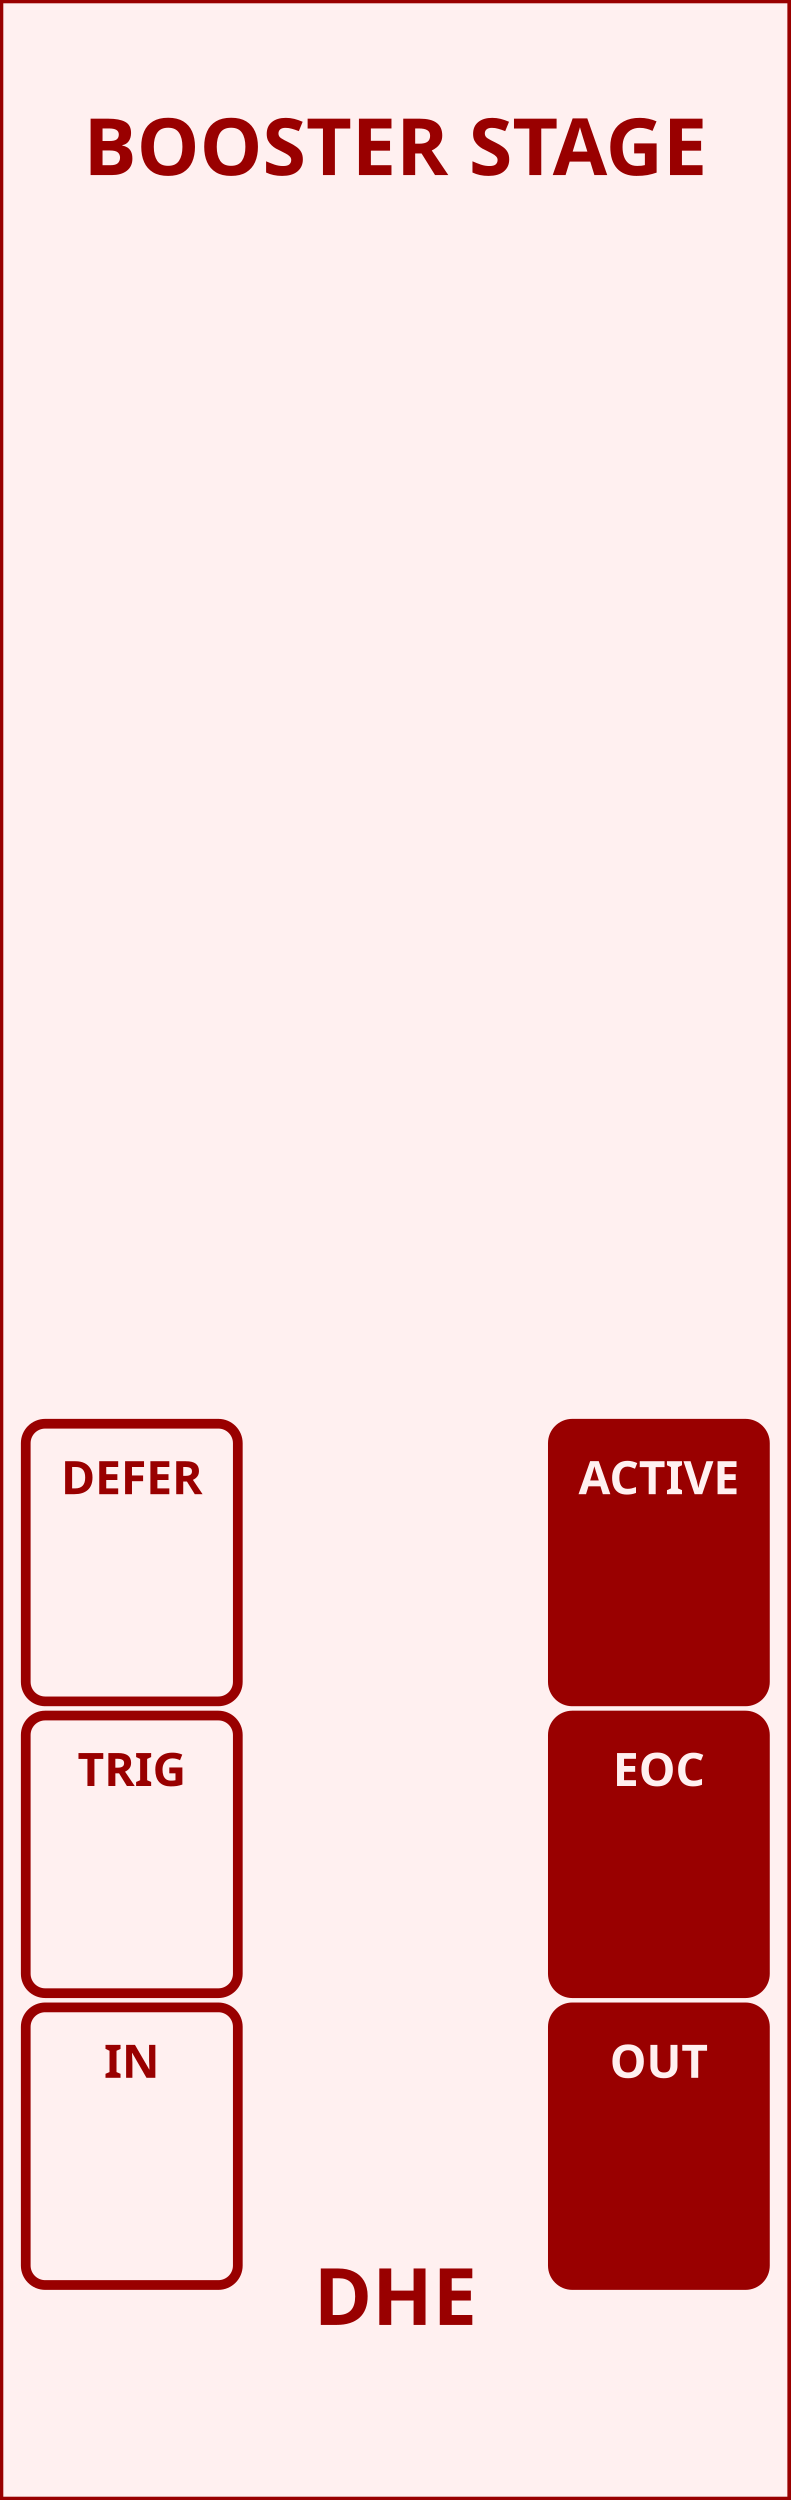
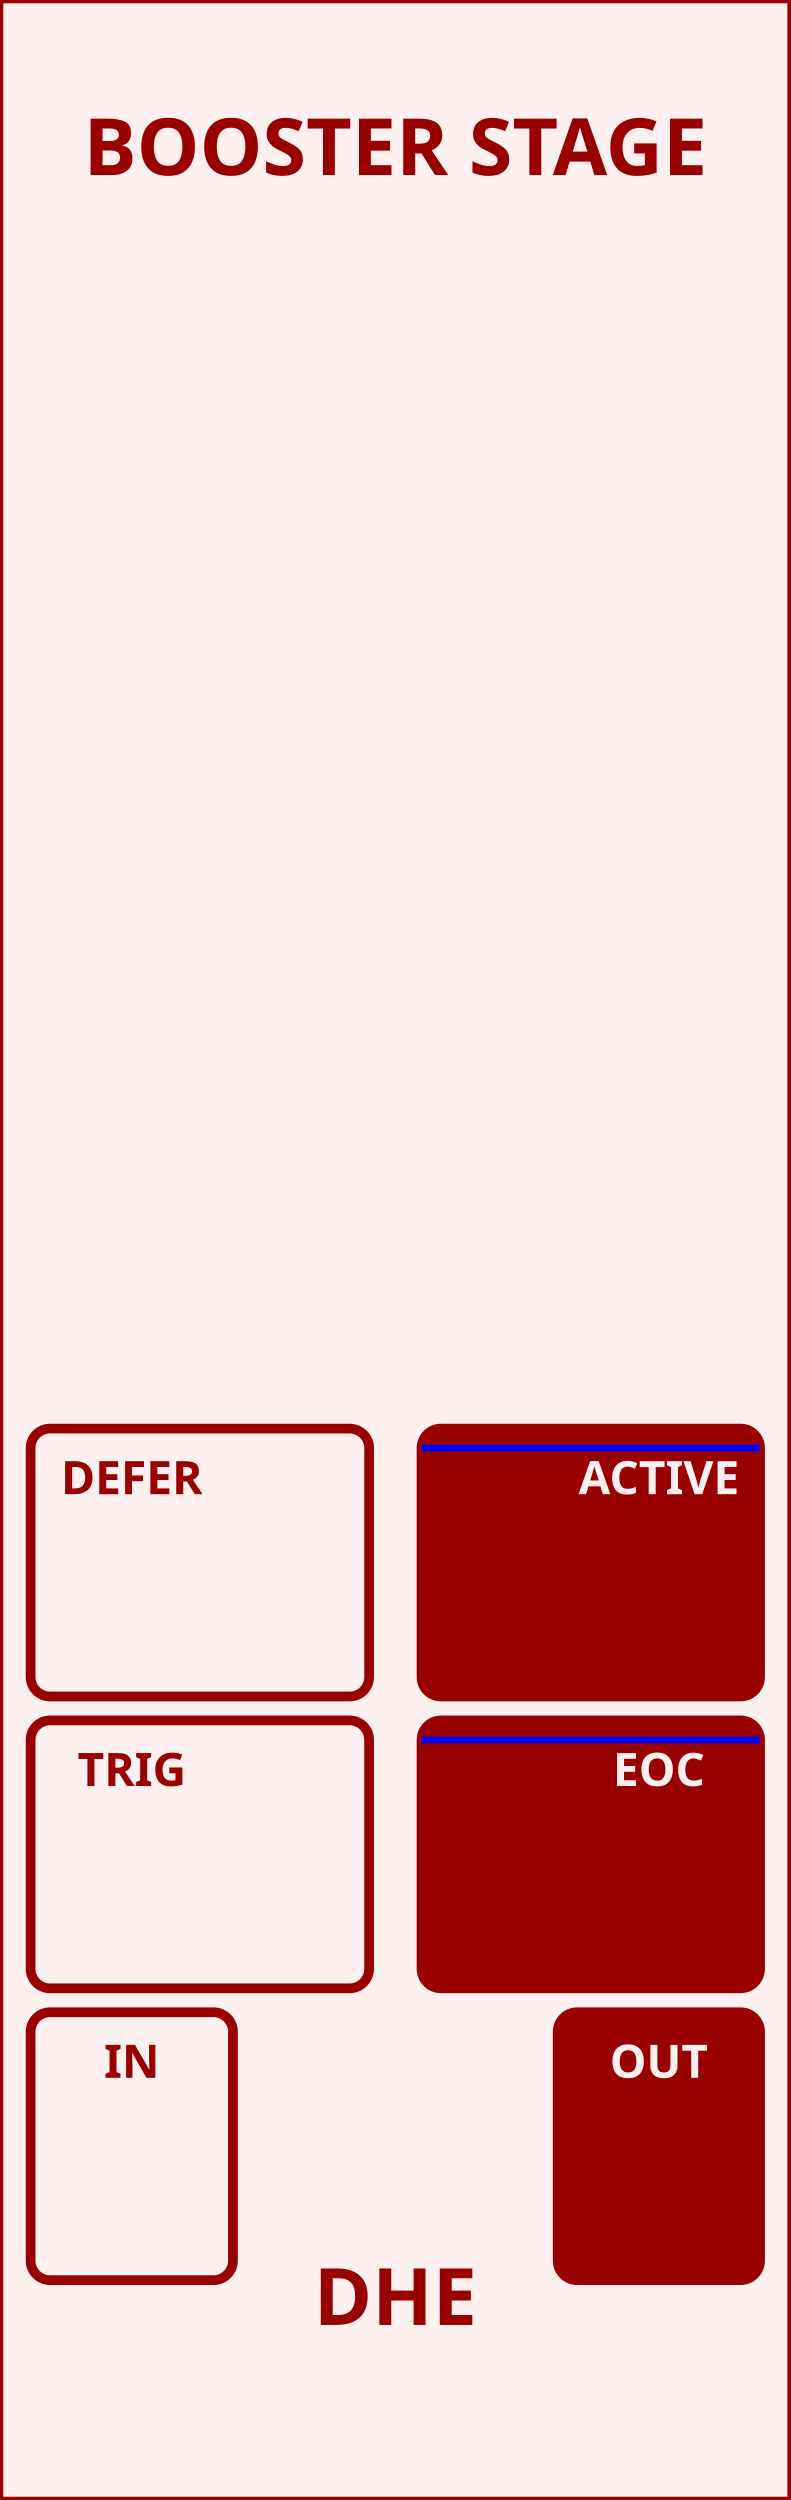
<svg xmlns="http://www.w3.org/2000/svg" version="1.1" width="120" height="379.429" viewbox="0 0 120 379.429">
  <rect x="0" y="0" width="120" height="379.429" stroke="rgb(153,0,0)" fill="rgb(255,240,240)" stroke-width="1" />
  <text text-anchor="middle" fill="rgb(153,0,0)" x="60" y="26.575" style="font-family:Proxima Nova;font-weight:bold;font-size:12px">BOOSTER STAGE</text>
  <text alignment-baseline="hanging" text-anchor="middle" fill="rgb(153,0,0)" x="60" y="352.854" style="font-family:Proxima Nova;font-weight:bold;font-size:12px">DHE</text>
-   <rect x="3.907" y="216.081" width="32.185" height="42.138" rx="2.953" ry="2.953" stroke="rgb(153,0,0)" fill="rgb(255,240,240)" stroke-width="1.476" />
+   <rect x="4.646" y="216.819" width="51.378" height="40.661" rx="2.953" ry="2.953" stroke="rgb(153,0,0)" fill="rgb(255,240,240)" stroke-width="1.476" />
  <text text-anchor="middle" fill="rgb(153,0,0)" x="20" y="226.772" style="font-family:Proxima Nova;font-weight:bold;font-size:7.0px">DEFER</text>
-   <rect x="83.907" y="216.081" width="32.185" height="42.138" rx="2.953" ry="2.953" stroke="rgb(153,0,0)" fill="rgb(153,0,0)" stroke-width="1.476" />
+   <rect x="63.976" y="216.819" width="51.378" height="40.661" rx="2.953" ry="2.953" stroke="rgb(153,0,0)" fill="rgb(153,0,0)" stroke-width="1.476" />
  <text text-anchor="middle" fill="rgb(255,240,240)" x="100" y="226.772" style="font-family:Proxima Nova;font-weight:bold;font-size:7.0px">ACTIVE</text>
-   <rect x="3.907" y="260.372" width="32.185" height="42.138" rx="2.953" ry="2.953" stroke="rgb(153,0,0)" fill="rgb(255,240,240)" stroke-width="1.476" />
+   <line x1="63.976" x2="115.354" y1="219.772" y2="219.772" stroke="blue" stroke-width="1px " />
+   <rect x="4.646" y="261.11" width="51.378" height="40.661" rx="2.953" ry="2.953" stroke="rgb(153,0,0)" fill="rgb(255,240,240)" stroke-width="1.476" />
  <text text-anchor="middle" fill="rgb(153,0,0)" x="20" y="271.063" style="font-family:Proxima Nova;font-weight:bold;font-size:7.0px">TRIG</text>
-   <rect x="83.907" y="260.372" width="32.185" height="42.138" rx="2.953" ry="2.953" stroke="rgb(153,0,0)" fill="rgb(153,0,0)" stroke-width="1.476" />
+   <rect x="63.976" y="261.11" width="51.378" height="40.661" rx="2.953" ry="2.953" stroke="rgb(153,0,0)" fill="rgb(153,0,0)" stroke-width="1.476" />
  <text text-anchor="middle" fill="rgb(255,240,240)" x="100" y="271.063" style="font-family:Proxima Nova;font-weight:bold;font-size:7.0px">EOC</text>
-   <rect x="3.907" y="304.663" width="32.185" height="42.138" rx="2.953" ry="2.953" stroke="rgb(153,0,0)" fill="rgb(255,240,240)" stroke-width="1.476" />
+   <line x1="63.976" x2="115.354" y1="264.063" y2="264.063" stroke="blue" stroke-width="1px " />
+   <rect x="4.646" y="305.402" width="30.709" height="40.661" rx="2.953" ry="2.953" stroke="rgb(153,0,0)" fill="rgb(255,240,240)" stroke-width="1.476" />
  <text text-anchor="middle" fill="rgb(153,0,0)" x="20" y="315.354" style="font-family:Proxima Nova;font-weight:bold;font-size:7.0px">IN</text>
-   <rect x="83.907" y="304.663" width="32.185" height="42.138" rx="2.953" ry="2.953" stroke="rgb(153,0,0)" fill="rgb(153,0,0)" stroke-width="1.476" />
+   <rect x="84.646" y="305.402" width="30.709" height="40.661" rx="2.953" ry="2.953" stroke="rgb(153,0,0)" fill="rgb(153,0,0)" stroke-width="1.476" />
  <text text-anchor="middle" fill="rgb(255,240,240)" x="100" y="315.354" style="font-family:Proxima Nova;font-weight:bold;font-size:7.0px">OUT</text>
</svg>
